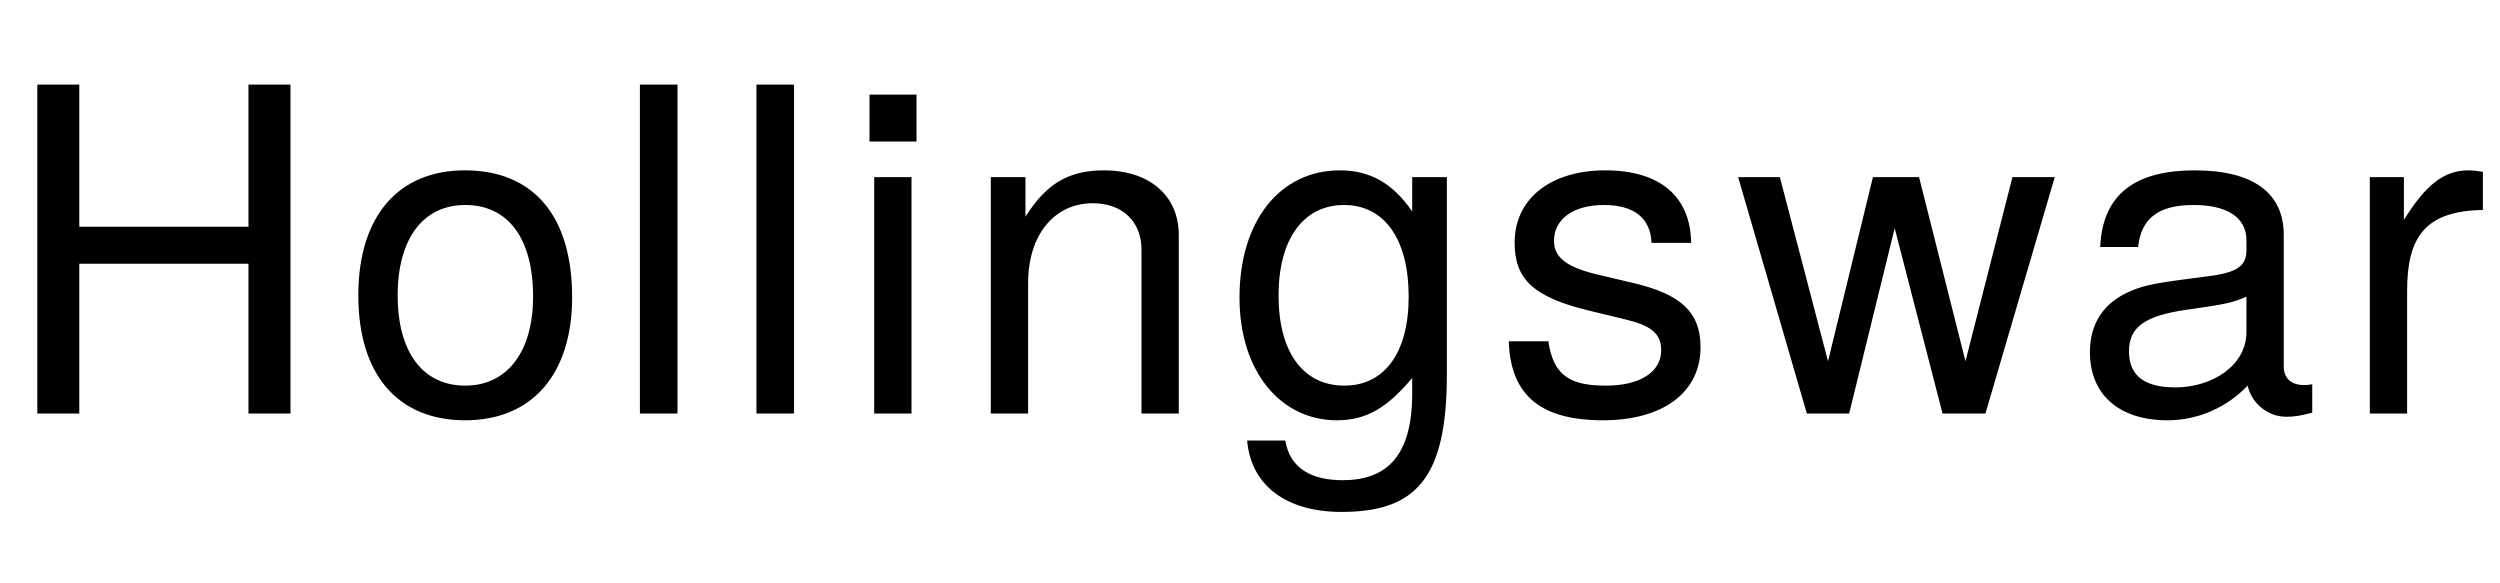
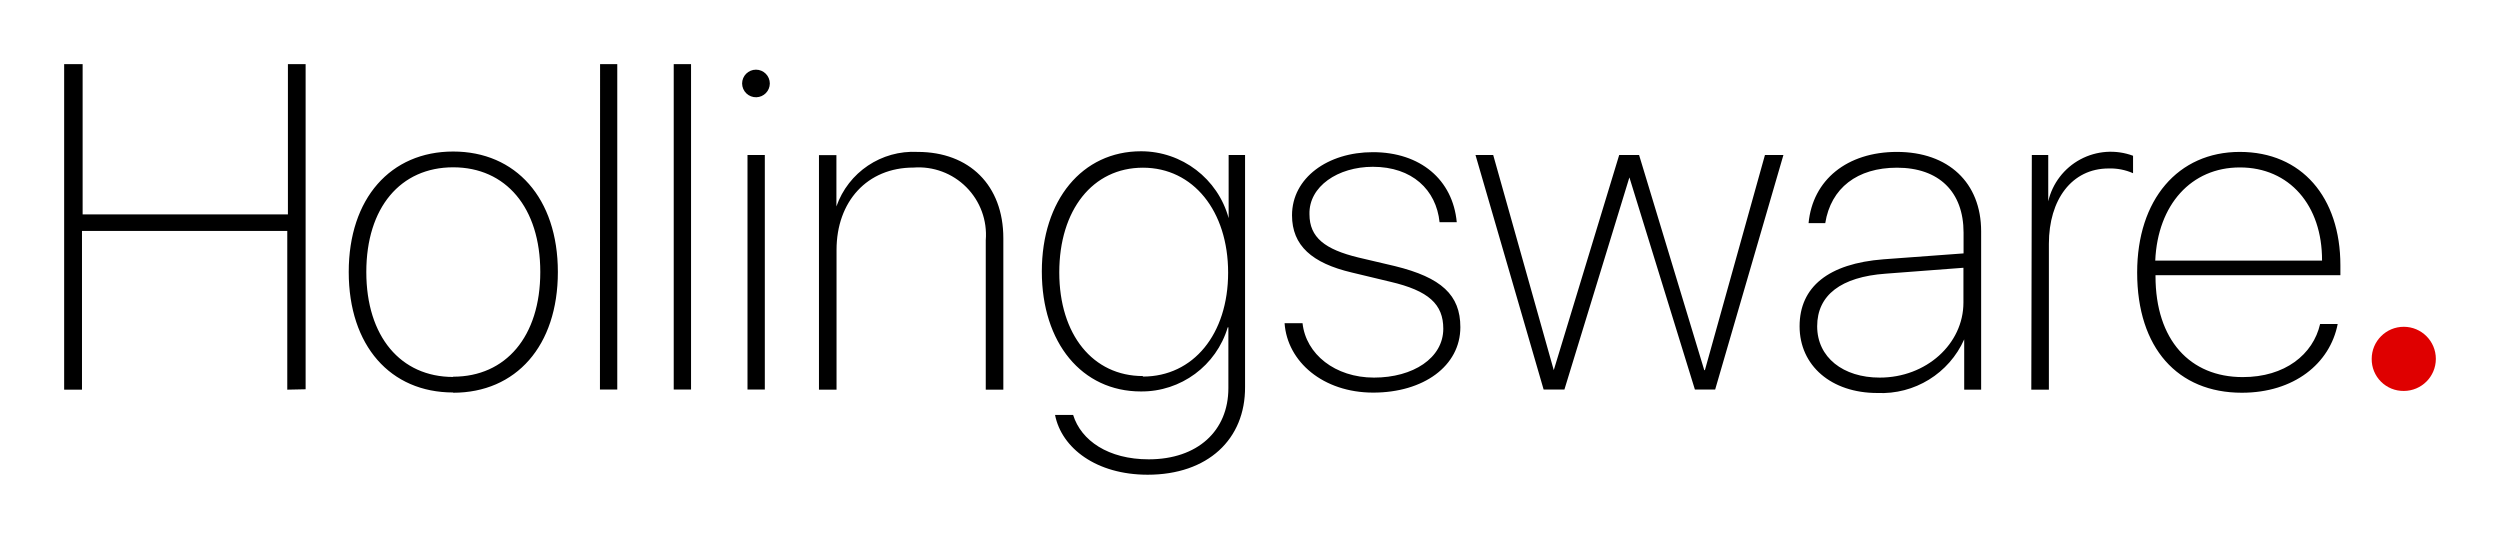
- <svg xmlns="http://www.w3.org/2000/svg" width="133px" height="31px" viewBox="0 0 133 31" version="1.1">
-   <defs />
-   <g id="Page-1" stroke="none" stroke-width="1" fill="none" fill-rule="evenodd" font-size="24" font-family="HelveticaNeue-UltraLight, Helvetica Neue" letter-spacing="0.873" font-weight="200">
-     <g id="logo" fill="#000000">
-       <text id="Hollingsware">
-         <tspan x="0" y="22">Hollingsware</tspan>
-       </text>
+ <svg xmlns="http://www.w3.org/2000/svg" id="Layer_1" data-name="Layer 1" viewBox="0 0 194.85 41.96">
+   <defs>
+     <clipPath id="clip-path" transform="translate(5 5)">
+       <path d="M182.35,25.47a2.5,2.5,0,1,0-2.5-2.5A2.47,2.47,0,0,0,182.35,25.47Z" style="fill:none;clip-rule:evenodd" />
+     </clipPath>
+     <clipPath id="clip-path-2" transform="translate(5 5)">
+       <rect x="-2.25" y="-8.63" width="196" height="42" style="fill:none" />
+     </clipPath>
+     <clipPath id="clip-path-3" transform="translate(5 5)">
+       <path d="M175.83,20.25h1.37c-.6,3.09-3.41,5.36-7.47,5.36-5,0-8.16-3.48-8.16-9.37,0-5.68,3.18-9.4,8-9.4s7.84,3.53,7.84,8.84v.77H163v.07c0,5,2.71,7.87,6.79,7.87C173.09,24.4,175.29,22.62,175.83,20.25Zm-6.26-12.2c-3.78,0-6.4,2.9-6.59,7.26h13C176,11,173.43,8.05,169.58,8.05ZM153.32,25.37h1.37V14c0-3.43,1.78-5.87,4.66-5.87a4.38,4.38,0,0,1,1.9.37V7.14a5,5,0,0,0-6.61,3.55h0V7.08h-1.28Zm-12,.26c-3.59,0-6.06-2.13-6.06-5.2s2.25-4.89,6.54-5.22l6.24-.46V13.13c0-3.18-1.92-5.06-5.19-5.06-3.09,0-5.15,1.58-5.59,4.32h-1.3c.32-3.37,3-5.55,6.89-5.55,4,0,6.56,2.39,6.56,6.19V25.37h-1.32V21.45h0A7.06,7.06,0,0,1,141.31,25.63Zm.19-1.2c3.62,0,6.52-2.62,6.52-5.85V15.87l-6.06.46c-3.48.25-5.34,1.67-5.34,4.1S138.66,24.43,141.5,24.43ZM134,7.08h-1.44l-4.68,16.77h-.05L122.75,7.08H121.2l-5.1,16.77h0L111.38,7.08H110l5.31,18.28h1.62l5.06-16.52H122l5.1,16.52h1.58ZM95.7,11.78c0,2.36,1.56,3.73,4.66,4.46l3,.72c3,.7,4.13,1.76,4.13,3.66,0,2.29-2.36,3.81-5.4,3.81s-5.31-1.83-5.57-4.24H95.12c.21,3,3,5.41,6.91,5.41s6.79-2.07,6.79-5.1c0-2.51-1.48-3.87-5.1-4.76l-2.85-.67c-2.6-.63-3.81-1.56-3.81-3.37C97,9.53,99.28,8,102,8c3.06,0,4.94,1.79,5.2,4.32h1.34C108.23,9,105.7,6.86,102,6.86,98.49,6.86,95.7,8.86,95.7,11.78ZM84.45,32c-4,0-6.71-2.07-7.22-4.66h1.41c.62,2,2.74,3.46,5.89,3.46,3.8,0,6.21-2.21,6.21-5.55V20.51h-.05a7,7,0,0,1-6.77,5c-4.59,0-7.72-3.78-7.72-9.35s3.15-9.37,7.73-9.37A7.08,7.08,0,0,1,90.76,12h0V7.08h1.28V25.15C92.07,29.25,89.12,32,84.45,32Zm-.37-7.65c3.92,0,6.64-3.3,6.64-8.1S88,8.07,84.08,8.07s-6.52,3.3-6.52,8.16S80.19,24.31,84.08,24.31ZM58.83,25.37h1.37V14.48c0-3.78,2.39-6.42,6-6.42a5.25,5.25,0,0,1,5.63,5.66V25.37h1.37V13.57c0-4.13-2.65-6.73-6.68-6.73a6.35,6.35,0,0,0-6.33,4.25h0v-4H58.83ZM53.95,2.58A1.08,1.08,0,0,0,55,1.51a1.08,1.08,0,0,0-2.16,0A1.08,1.08,0,0,0,53.95,2.58Zm-.69,22.78h1.35V7.08H53.26Zm-5.75,0h1.35V0H47.51Zm-5.75,0h1.35V0H41.77Zm-11.44-1c4.1,0,6.79-3.13,6.79-8.16s-2.69-8.16-6.79-8.16-6.77,3.13-6.77,8.16S26.23,24.38,30.32,24.38Zm0,1.23c-4.89,0-8.14-3.64-8.14-9.39s3.27-9.39,8.14-9.39,8.16,3.62,8.16,9.39S35.21,25.61,30.32,25.61Zm-11.5-.25V0H17.44V11.71h-16V0H0V25.37H1.39V13h16V25.37Z" style="fill:none;clip-rule:evenodd" />
+     </clipPath>
+   </defs>
+   <g style="clip-path:url(#clip-path)">
+     <g style="clip-path:url(#clip-path-2)">
+       <rect x="179.85" y="20.47" width="15" height="15" style="fill:#df0000" />
+     </g>
+   </g>
+   <g style="clip-path:url(#clip-path-3)">
+     <g style="clip-path:url(#clip-path-2)">
+       <rect width="187.43" height="41.96" />
    </g>
  </g>
</svg>
